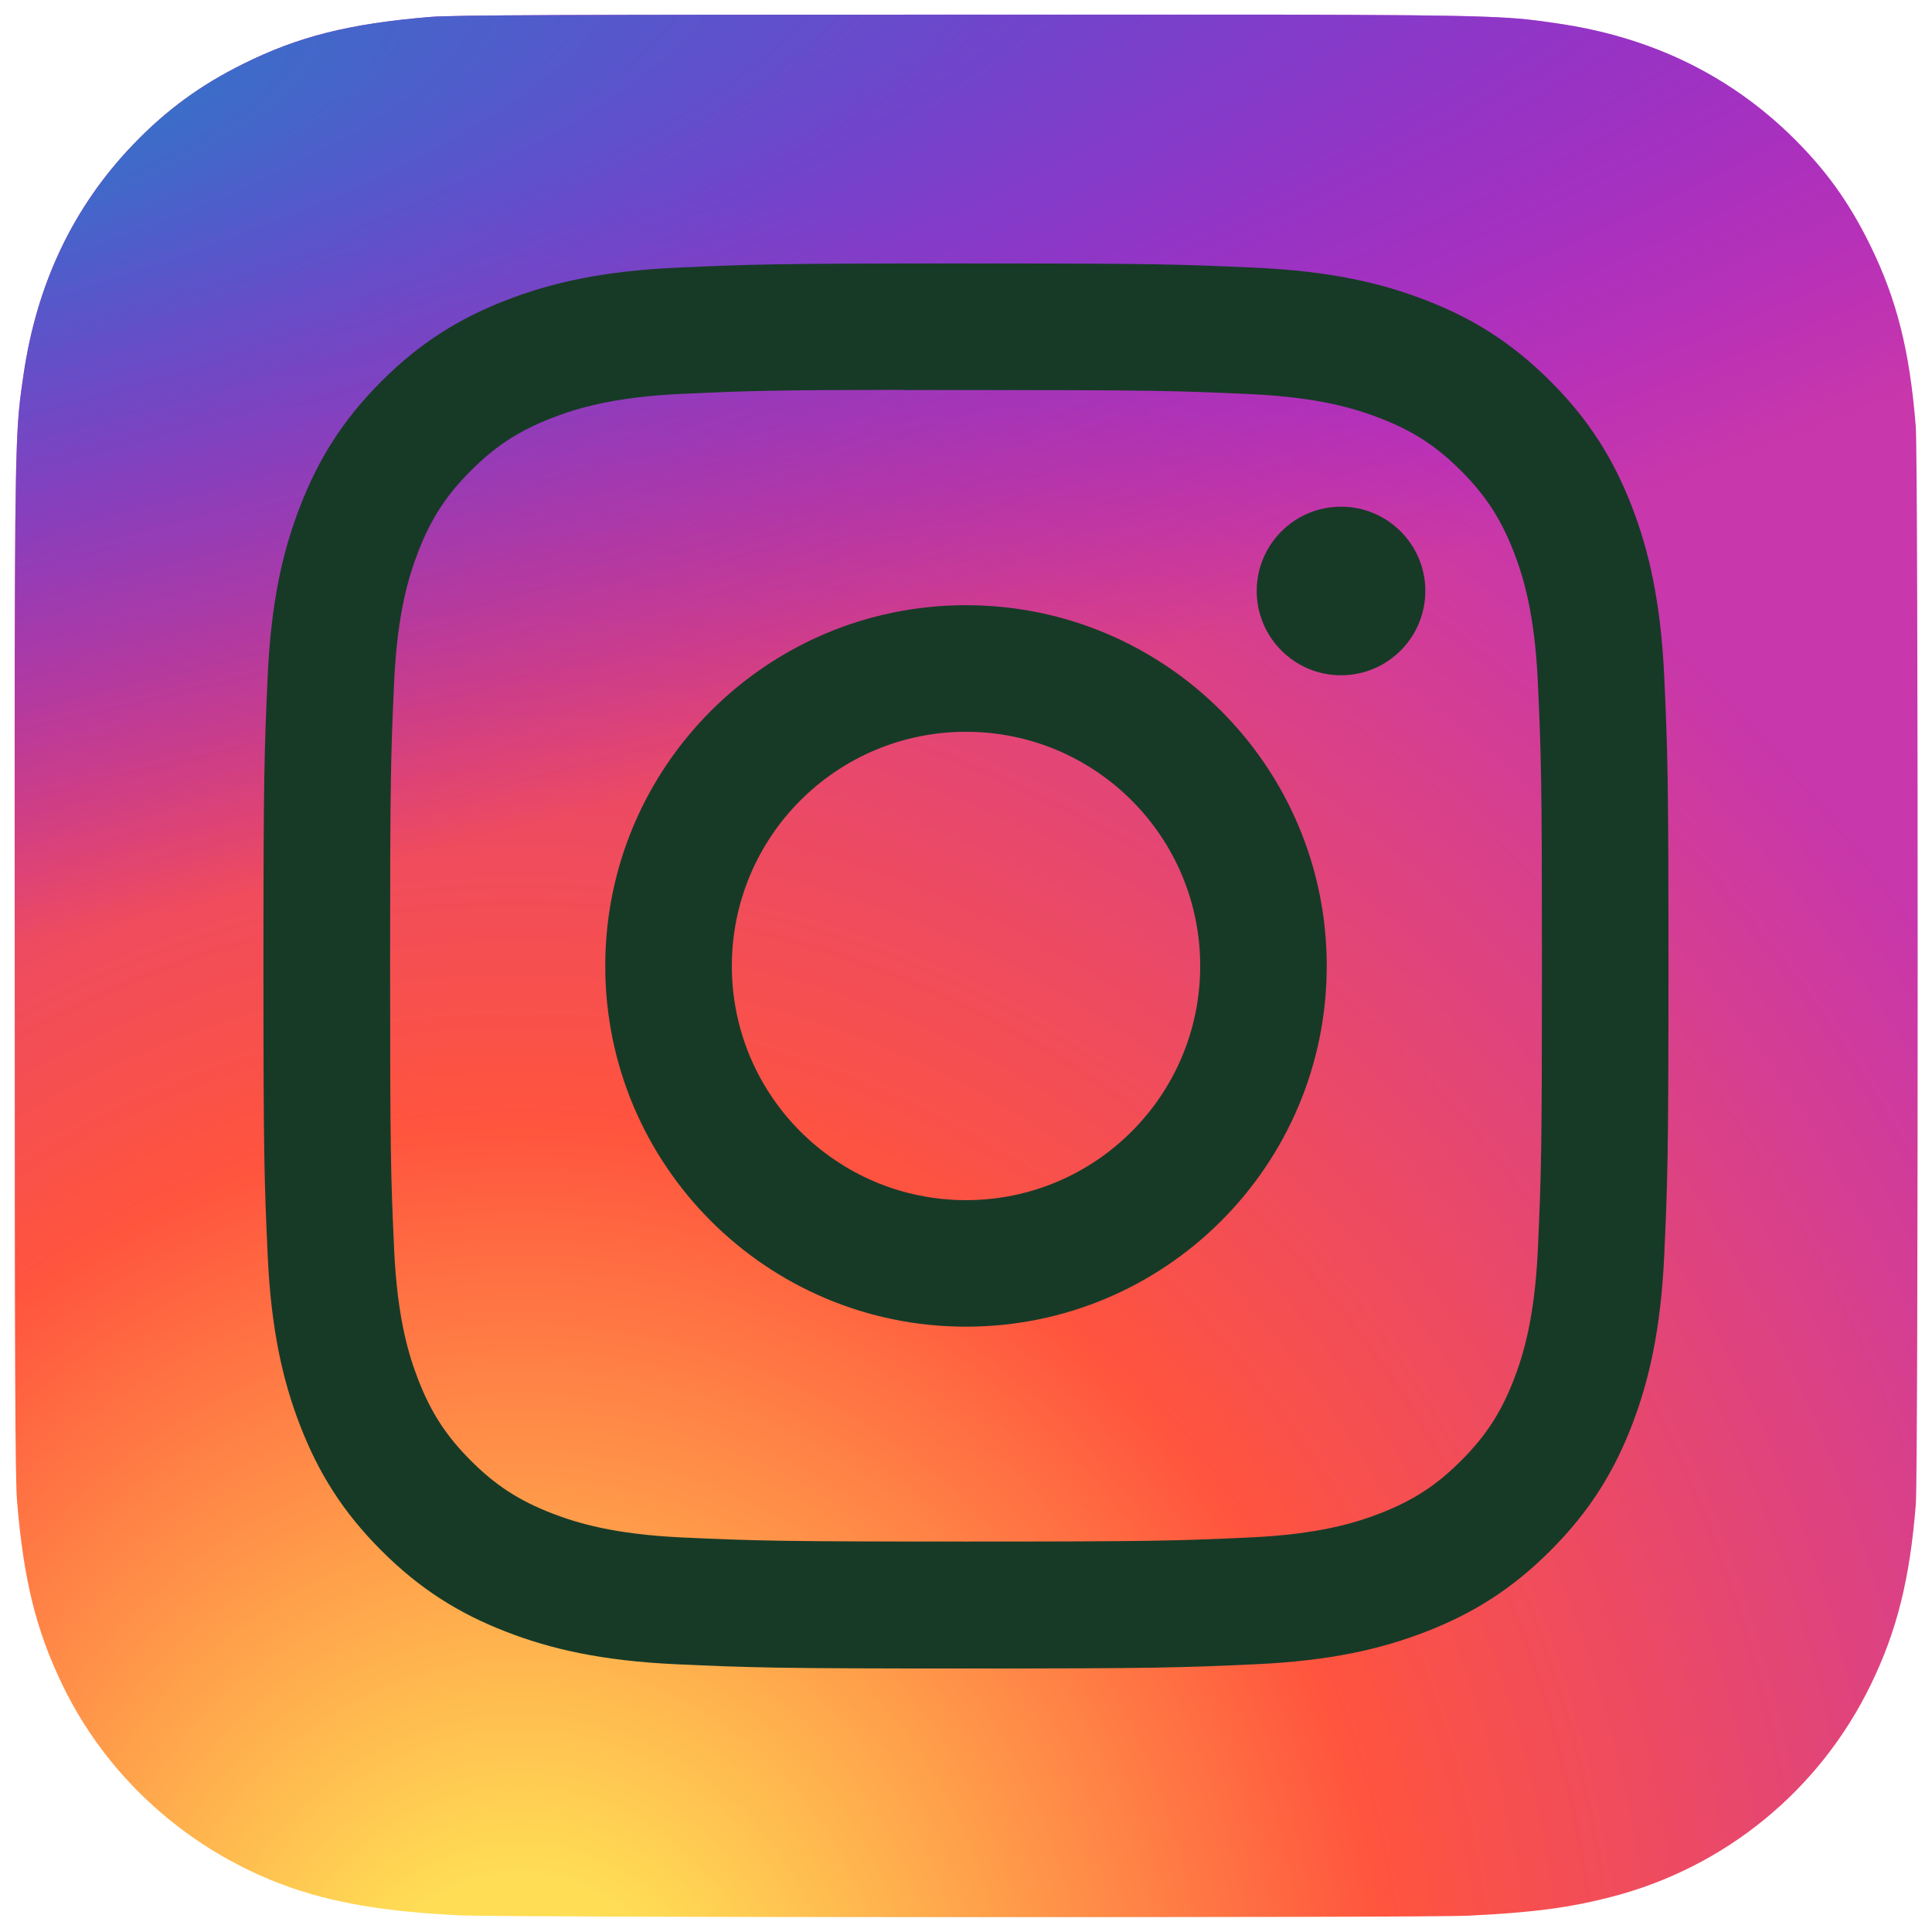
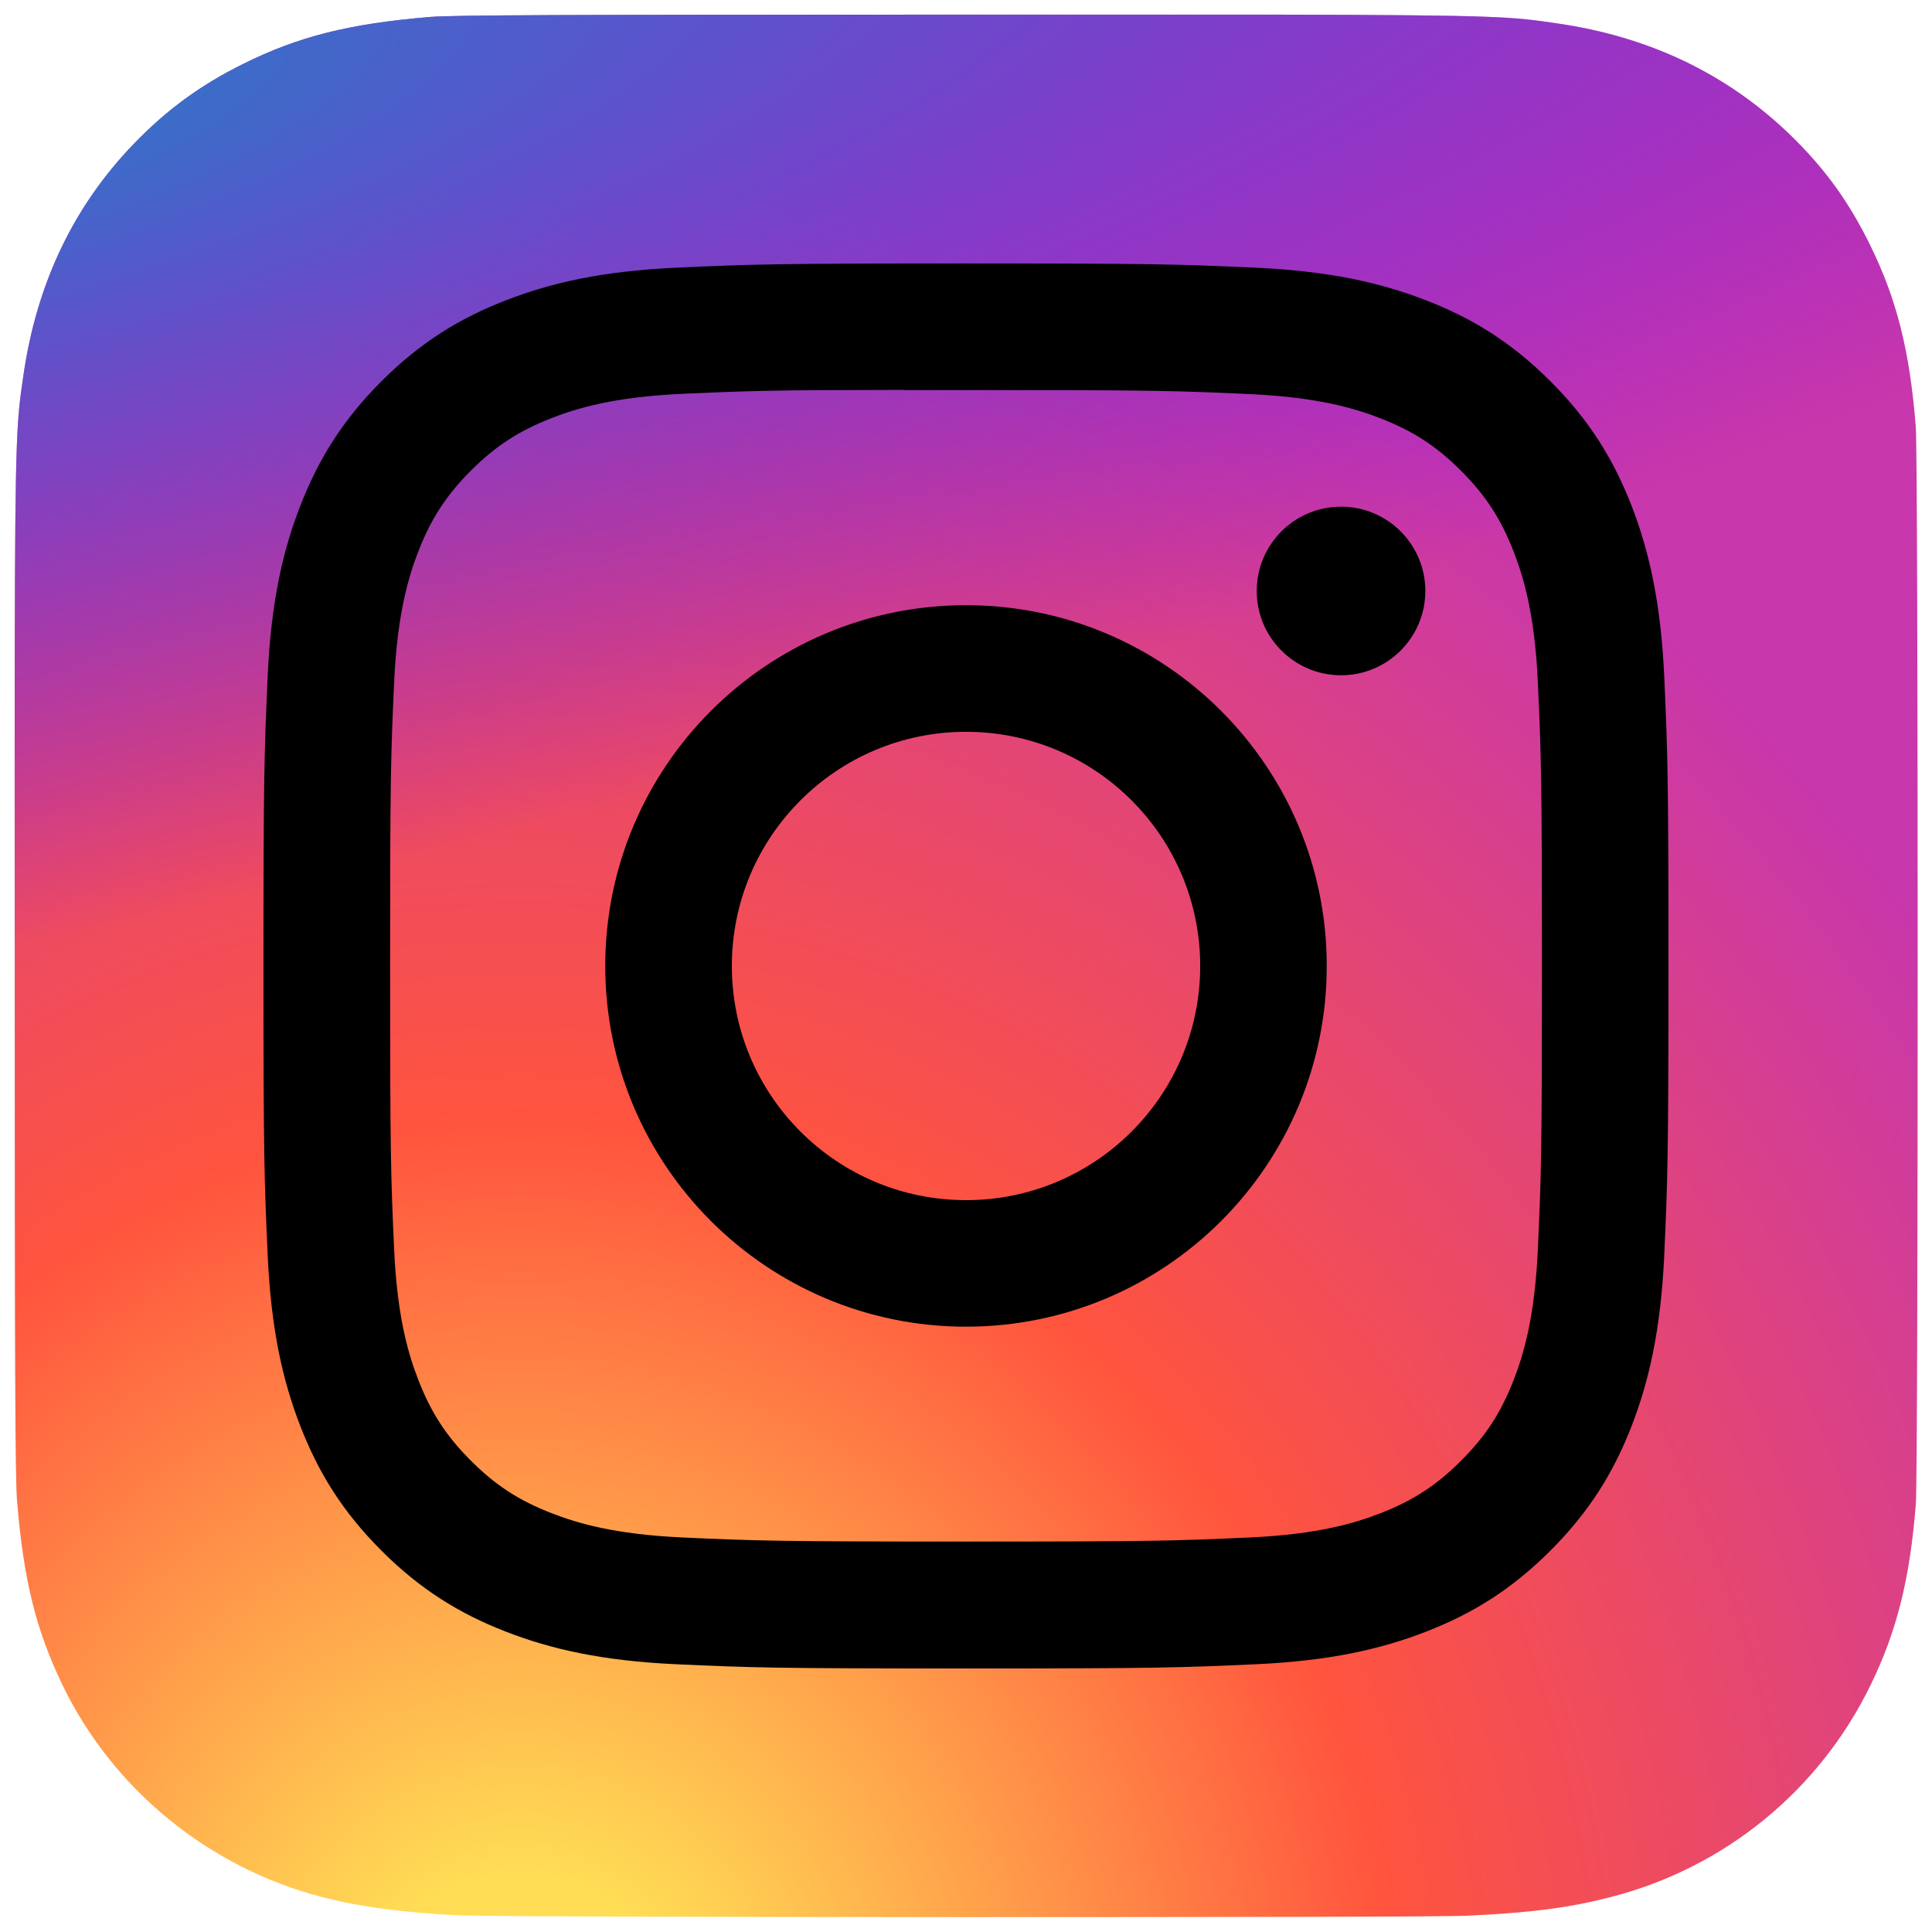
<svg xmlns="http://www.w3.org/2000/svg" xmlns:xlink="http://www.w3.org/1999/xlink" width="132.004" height="132">
  <defs>
    <linearGradient id="b">
      <stop offset="0" stop-color="#3771c8" />
      <stop stop-color="#3771c8" offset=".128" />
      <stop offset="1" stop-color="#60f" stop-opacity="0" />
    </linearGradient>
    <linearGradient id="a">
      <stop offset="0" stop-color="#fd5" />
      <stop offset=".1" stop-color="#fd5" />
      <stop offset=".5" stop-color="#ff543e" />
      <stop offset="1" stop-color="#c837ab" />
    </linearGradient>
    <radialGradient id="c" cx="158.429" cy="578.088" r="65" xlink:href="#a" gradientUnits="userSpaceOnUse" gradientTransform="matrix(0 -1.98198 1.8439 0 -1031.402 454.004)" fx="158.429" fy="578.088" />
    <radialGradient id="d" cx="147.694" cy="473.455" r="65" xlink:href="#b" gradientUnits="userSpaceOnUse" gradientTransform="matrix(.17394 .86872 -3.5818 .71718 1648.348 -458.493)" fx="147.694" fy="473.455" />
  </defs>
  <path fill="url(#c)" d="M65.03 0C37.888 0 29.95.028 28.407.156c-5.57.463-9.036 1.34-12.812 3.22-2.91 1.445-5.205 3.12-7.47 5.468C4 13.126 1.5 18.394.595 24.656c-.44 3.04-.568 3.66-.594 19.188-.01 5.176 0 11.988 0 21.125 0 27.12.03 35.05.16 36.59.45 5.42 1.3 8.83 3.1 12.56 3.44 7.14 10.01 12.5 17.75 14.5 2.68.69 5.64 1.07 9.44 1.25 1.61.07 18.02.12 34.44.12 16.42 0 32.84-.02 34.41-.1 4.4-.207 6.955-.55 9.78-1.28 7.79-2.01 14.24-7.29 17.75-14.53 1.765-3.64 2.66-7.18 3.065-12.317.088-1.12.125-18.977.125-36.81 0-17.836-.04-35.66-.128-36.78-.41-5.22-1.305-8.73-3.127-12.44-1.495-3.037-3.155-5.305-5.565-7.624C116.9 4 111.64 1.5 105.372.596 102.335.157 101.73.027 86.19 0H65.03z" transform="translate(1.004 1)" />
  <path fill="url(#d)" d="M65.03 0C37.888 0 29.95.028 28.407.156c-5.57.463-9.036 1.34-12.812 3.22-2.91 1.445-5.205 3.12-7.47 5.468C4 13.126 1.5 18.394.595 24.656c-.44 3.04-.568 3.66-.594 19.188-.01 5.176 0 11.988 0 21.125 0 27.12.03 35.05.16 36.59.45 5.42 1.3 8.83 3.1 12.56 3.44 7.14 10.01 12.5 17.75 14.5 2.68.69 5.64 1.07 9.44 1.25 1.61.07 18.02.12 34.44.12 16.42 0 32.84-.02 34.41-.1 4.4-.207 6.955-.55 9.78-1.28 7.79-2.01 14.24-7.29 17.75-14.53 1.765-3.64 2.66-7.18 3.065-12.317.088-1.12.125-18.977.125-36.81 0-17.836-.04-35.66-.128-36.78-.41-5.22-1.305-8.73-3.127-12.44-1.495-3.037-3.155-5.305-5.565-7.624C116.9 4 111.64 1.5 105.372.596 102.335.157 101.73.027 86.19 0H65.03z" transform="translate(1.004 1)" />
-   <path fill="#173A27" d="M66.004 18c-13.036 0-14.672.057-19.792.29-5.11.234-8.598 1.043-11.65 2.23-3.157 1.226-5.835 2.866-8.503 5.535-2.67 2.668-4.31 5.346-5.54 8.502-1.19 3.053-2 6.542-2.23 11.65C18.06 51.327 18 52.964 18 66s.058 14.667.29 19.787c.235 5.11 1.044 8.598 2.23 11.65 1.227 3.157 2.867 5.835 5.536 8.503 2.667 2.67 5.345 4.314 8.5 5.54 3.054 1.187 6.543 1.996 11.652 2.23 5.12.233 6.755.29 19.79.29 13.037 0 14.668-.057 19.788-.29 5.11-.234 8.602-1.043 11.656-2.23 3.156-1.226 5.83-2.87 8.497-5.54 2.67-2.668 4.31-5.346 5.54-8.502 1.18-3.053 1.99-6.542 2.23-11.65.23-5.12.29-6.752.29-19.788 0-13.036-.06-14.672-.29-19.792-.24-5.11-1.05-8.598-2.23-11.65-1.23-3.157-2.87-5.835-5.54-8.503-2.67-2.67-5.34-4.31-8.5-5.535-3.06-1.187-6.55-1.996-11.66-2.23-5.12-.233-6.75-.29-19.79-.29zm-4.306 8.65c1.278-.002 2.704 0 4.306 0 12.816 0 14.335.046 19.396.276 4.68.214 7.22.996 8.912 1.653 2.24.87 3.837 1.91 5.516 3.59 1.68 1.68 2.72 3.28 3.592 5.52.657 1.69 1.44 4.23 1.653 8.91.23 5.06.28 6.58.28 19.39s-.05 14.33-.28 19.39c-.214 4.68-.996 7.22-1.653 8.91-.87 2.24-1.912 3.835-3.592 5.514-1.68 1.68-3.275 2.72-5.516 3.59-1.69.66-4.232 1.44-8.912 1.654-5.06.23-6.58.28-19.396.28-12.817 0-14.336-.05-19.396-.28-4.68-.216-7.22-.998-8.913-1.655-2.24-.87-3.84-1.91-5.52-3.59-1.68-1.68-2.72-3.276-3.592-5.517-.657-1.69-1.44-4.23-1.653-8.91-.23-5.06-.276-6.58-.276-19.398s.046-14.33.276-19.39c.214-4.68.996-7.22 1.653-8.912.87-2.24 1.912-3.84 3.592-5.52 1.68-1.68 3.28-2.72 5.52-3.592 1.692-.66 4.233-1.44 8.913-1.655 4.428-.2 6.144-.26 15.09-.27zm29.928 7.97c-3.18 0-5.76 2.577-5.76 5.758 0 3.18 2.58 5.76 5.76 5.76 3.18 0 5.76-2.58 5.76-5.76 0-3.18-2.58-5.76-5.76-5.76zm-25.622 6.73c-13.613 0-24.65 11.037-24.65 24.65 0 13.613 11.037 24.645 24.65 24.645C79.617 90.645 90.65 79.613 90.65 66S79.616 41.35 66.003 41.35zm0 8.65c8.836 0 16 7.163 16 16 0 8.836-7.164 16-16 16-8.837 0-16-7.164-16-16 0-8.837 7.163-16 16-16z" />
+   <path fill="#000" d="M66.004 18c-13.036 0-14.672.057-19.792.29-5.11.234-8.598 1.043-11.65 2.23-3.157 1.226-5.835 2.866-8.503 5.535-2.67 2.668-4.31 5.346-5.54 8.502-1.19 3.053-2 6.542-2.23 11.65C18.06 51.327 18 52.964 18 66s.058 14.667.29 19.787c.235 5.11 1.044 8.598 2.23 11.65 1.227 3.157 2.867 5.835 5.536 8.503 2.667 2.67 5.345 4.314 8.5 5.54 3.054 1.187 6.543 1.996 11.652 2.23 5.12.233 6.755.29 19.79.29 13.037 0 14.668-.057 19.788-.29 5.11-.234 8.602-1.043 11.656-2.23 3.156-1.226 5.83-2.87 8.497-5.54 2.67-2.668 4.31-5.346 5.54-8.502 1.18-3.053 1.99-6.542 2.23-11.65.23-5.12.29-6.752.29-19.788 0-13.036-.06-14.672-.29-19.792-.24-5.11-1.05-8.598-2.23-11.65-1.23-3.157-2.87-5.835-5.54-8.503-2.67-2.67-5.34-4.31-8.5-5.535-3.06-1.187-6.55-1.996-11.66-2.23-5.12-.233-6.75-.29-19.79-.29zm-4.306 8.65c1.278-.002 2.704 0 4.306 0 12.816 0 14.335.046 19.396.276 4.68.214 7.22.996 8.912 1.653 2.24.87 3.837 1.91 5.516 3.59 1.68 1.68 2.72 3.28 3.592 5.52.657 1.69 1.44 4.23 1.653 8.91.23 5.06.28 6.58.28 19.39s-.05 14.33-.28 19.39c-.214 4.68-.996 7.22-1.653 8.91-.87 2.24-1.912 3.835-3.592 5.514-1.68 1.68-3.275 2.72-5.516 3.59-1.69.66-4.232 1.44-8.912 1.654-5.06.23-6.58.28-19.396.28-12.817 0-14.336-.05-19.396-.28-4.68-.216-7.22-.998-8.913-1.655-2.24-.87-3.84-1.91-5.52-3.59-1.68-1.68-2.72-3.276-3.592-5.517-.657-1.69-1.44-4.23-1.653-8.91-.23-5.06-.276-6.58-.276-19.398s.046-14.33.276-19.39c.214-4.68.996-7.22 1.653-8.912.87-2.24 1.912-3.84 3.592-5.52 1.68-1.68 3.28-2.72 5.52-3.592 1.692-.66 4.233-1.44 8.913-1.655 4.428-.2 6.144-.26 15.09-.27zm29.928 7.97c-3.18 0-5.76 2.577-5.76 5.758 0 3.18 2.58 5.76 5.76 5.76 3.18 0 5.76-2.58 5.76-5.76 0-3.18-2.58-5.76-5.76-5.76zm-25.622 6.73c-13.613 0-24.65 11.037-24.65 24.65 0 13.613 11.037 24.645 24.65 24.645C79.617 90.645 90.65 79.613 90.65 66S79.616 41.35 66.003 41.35zm0 8.65c8.836 0 16 7.163 16 16 0 8.836-7.164 16-16 16-8.837 0-16-7.164-16-16 0-8.837 7.163-16 16-16z" />
</svg>
